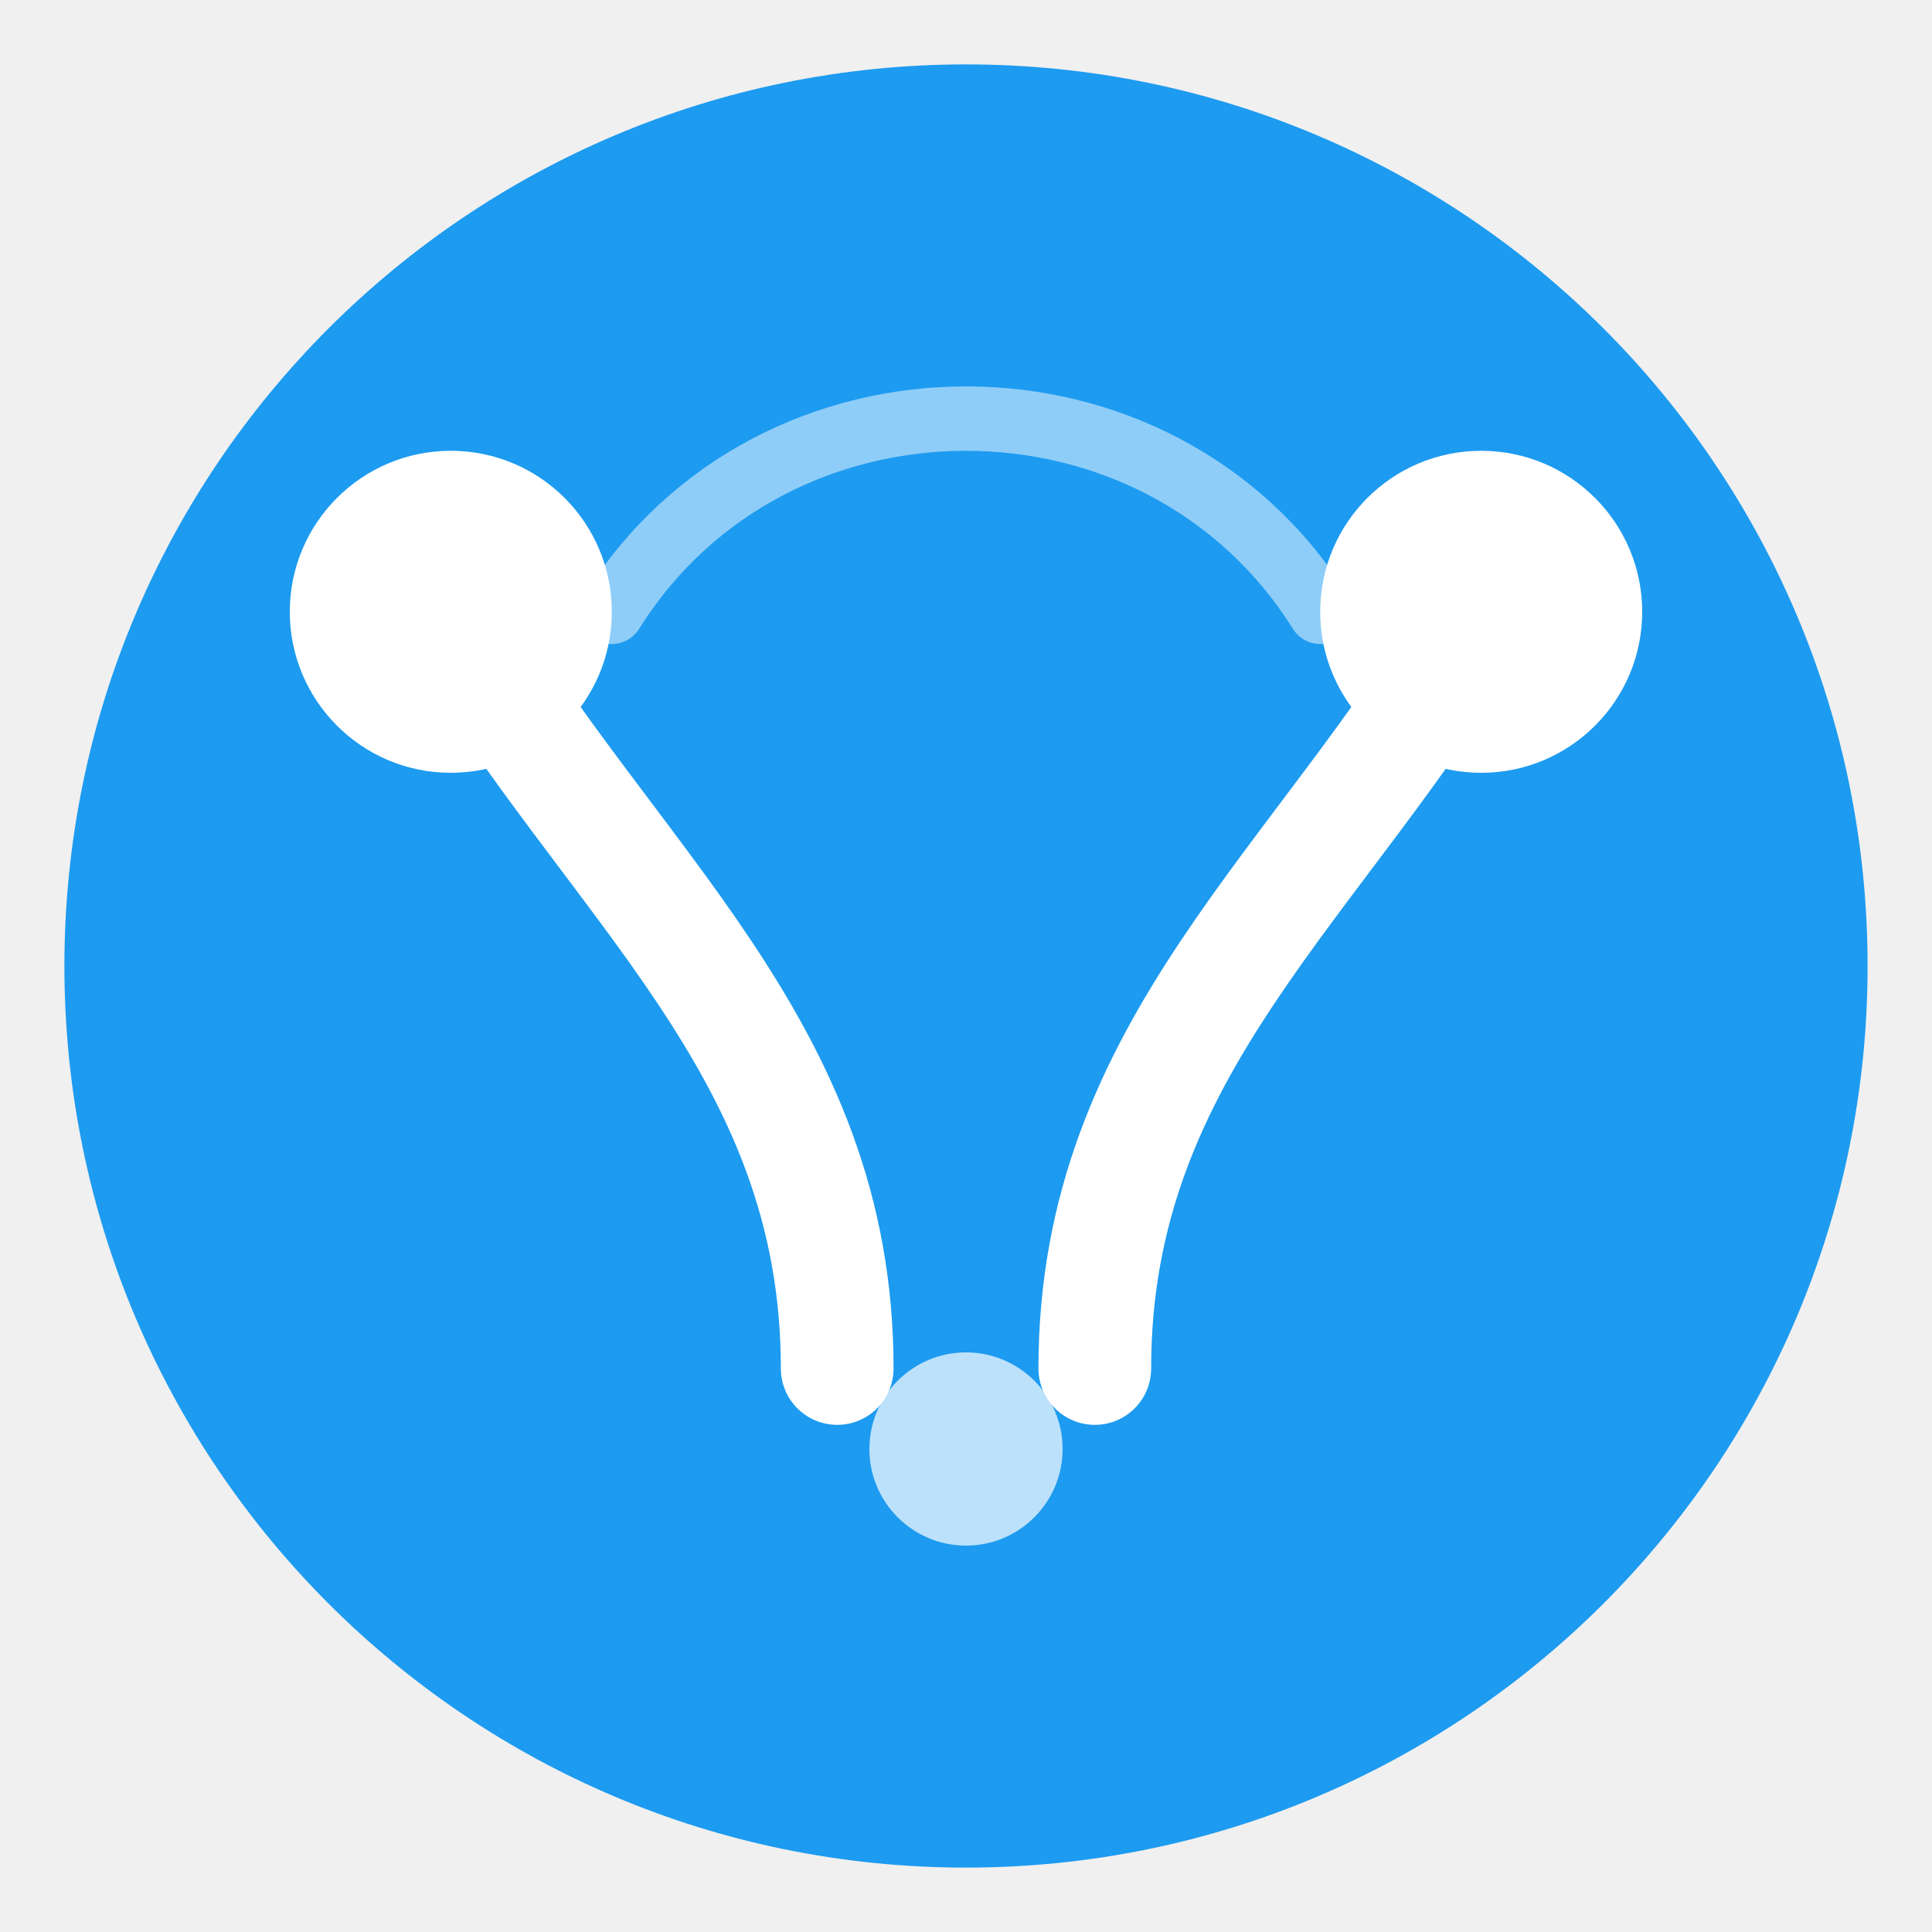
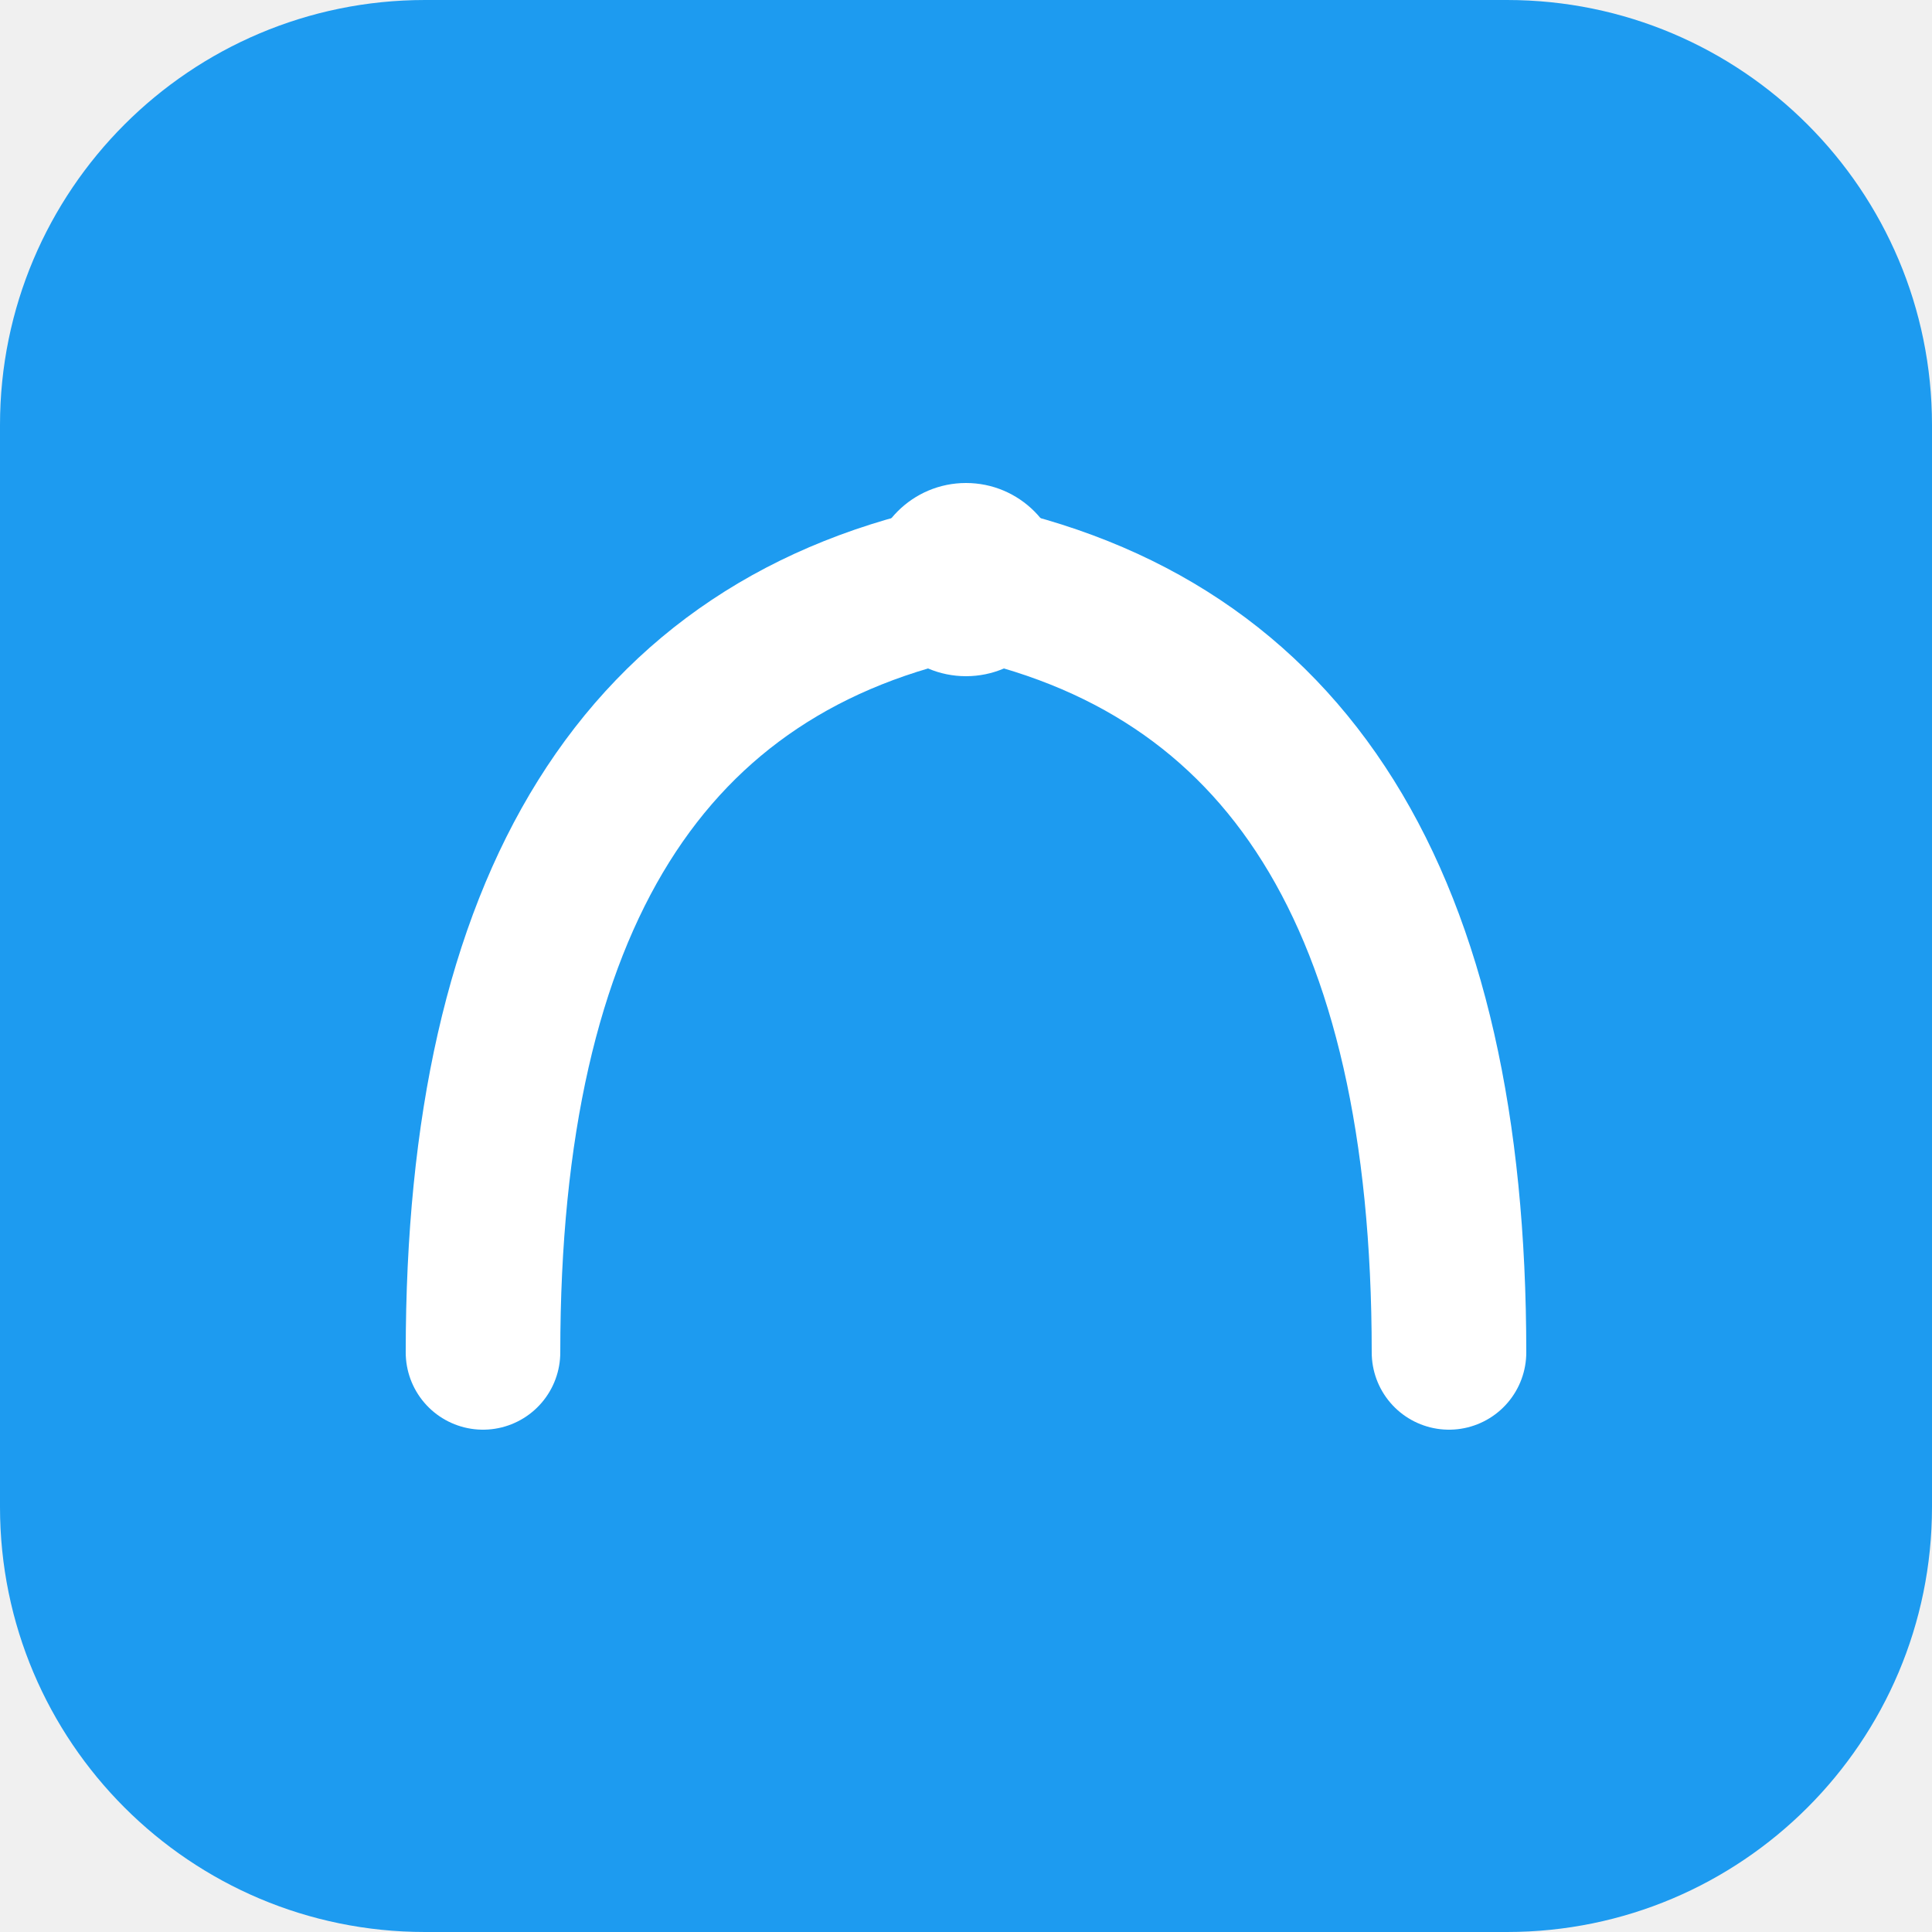
- <svg xmlns="http://www.w3.org/2000/svg" width="32" height="32" viewBox="0 0 120 120" fill="none">
-   <circle cx="60" cy="60" r="56" fill="#1d9bf0" />
-   <path d="M52 85 C52 65, 38 55, 28 38" stroke="white" stroke-width="7" stroke-linecap="round" fill="none" />
-   <path d="M68 85 C68 65, 82 55, 92 38" stroke="white" stroke-width="7" stroke-linecap="round" fill="none" />
-   <circle cx="28" cy="38" r="10" fill="white" />
-   <circle cx="92" cy="38" r="10" fill="white" />
-   <path d="M38 38 C48 22, 72 22, 82 38" stroke="white" stroke-width="4" stroke-linecap="round" fill="none" opacity="0.5" />
-   <circle cx="60" cy="90" r="6" fill="white" opacity="0.7" />
+ <svg xmlns="http://www.w3.org/2000/svg" width="32" height="32" viewBox="0 0 100 100" fill="none">
+   <rect width="100" height="100" rx="22" fill="#1d9bf0" />
+   <path d="M25 70 Q25 35, 50 30 Q75 35, 75 70" stroke="white" stroke-width="8" stroke-linecap="round" fill="none" />
+   <circle cx="50" cy="30" r="5" fill="white" />
</svg>
